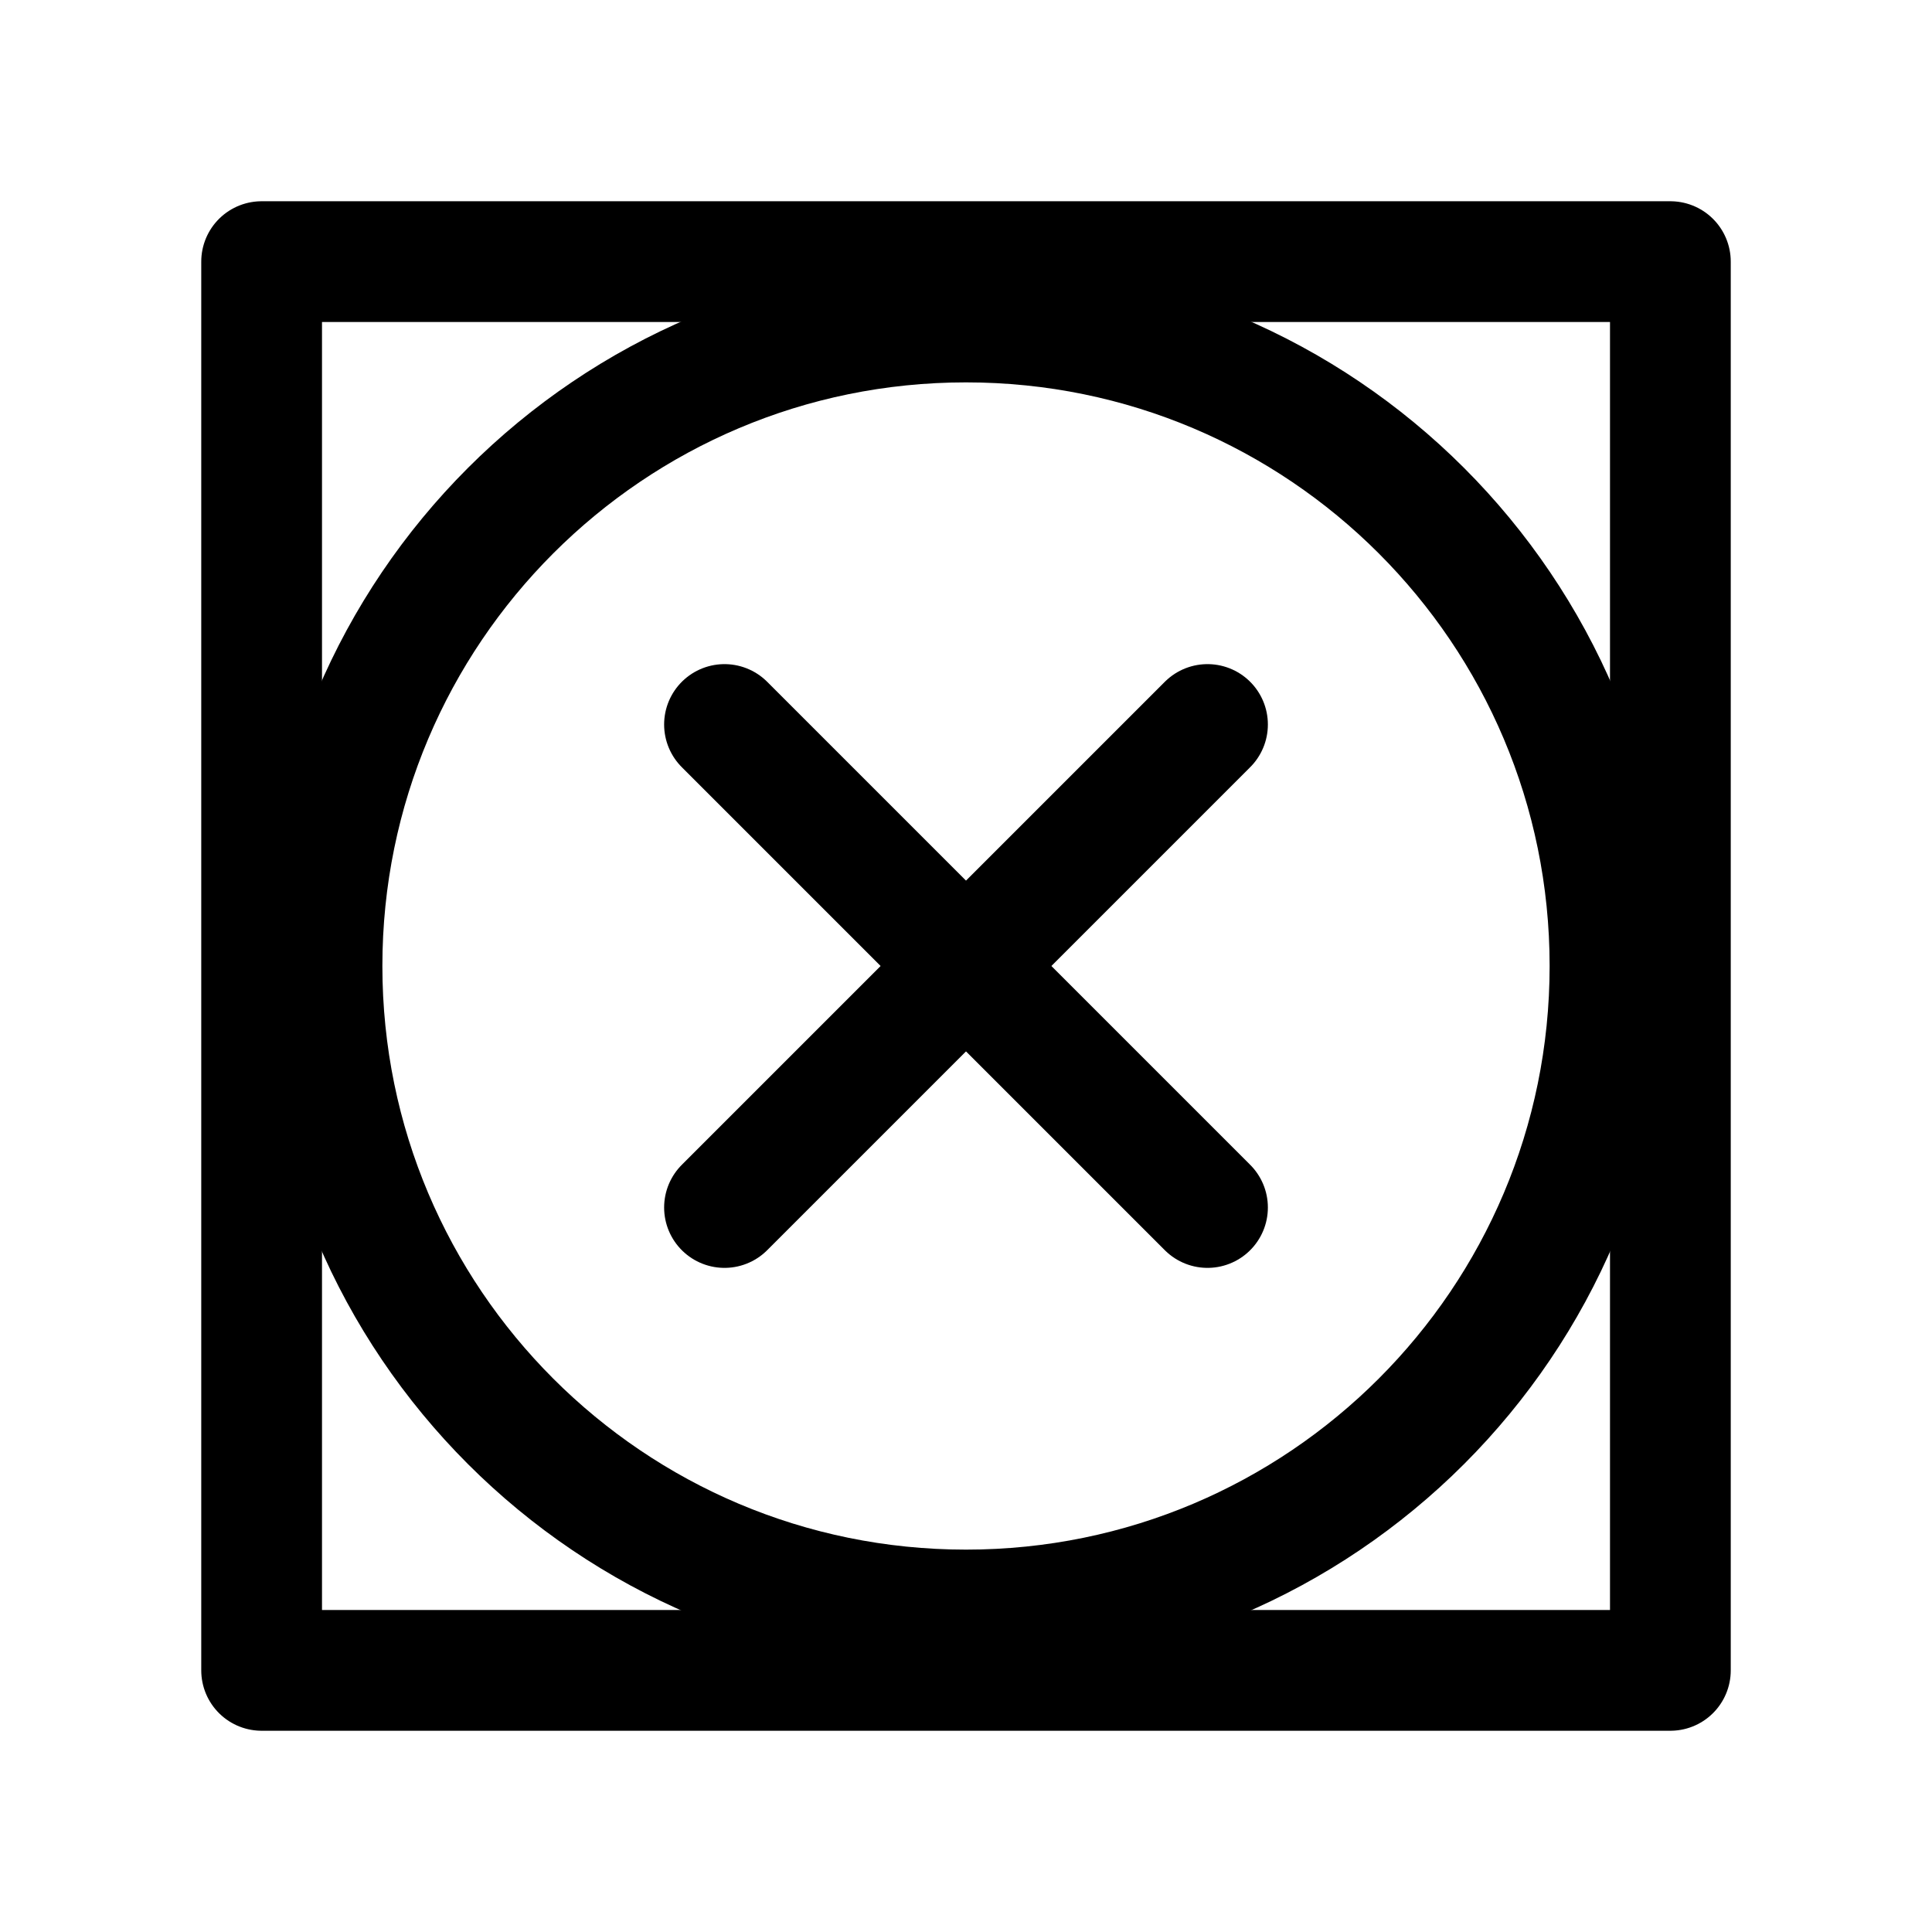
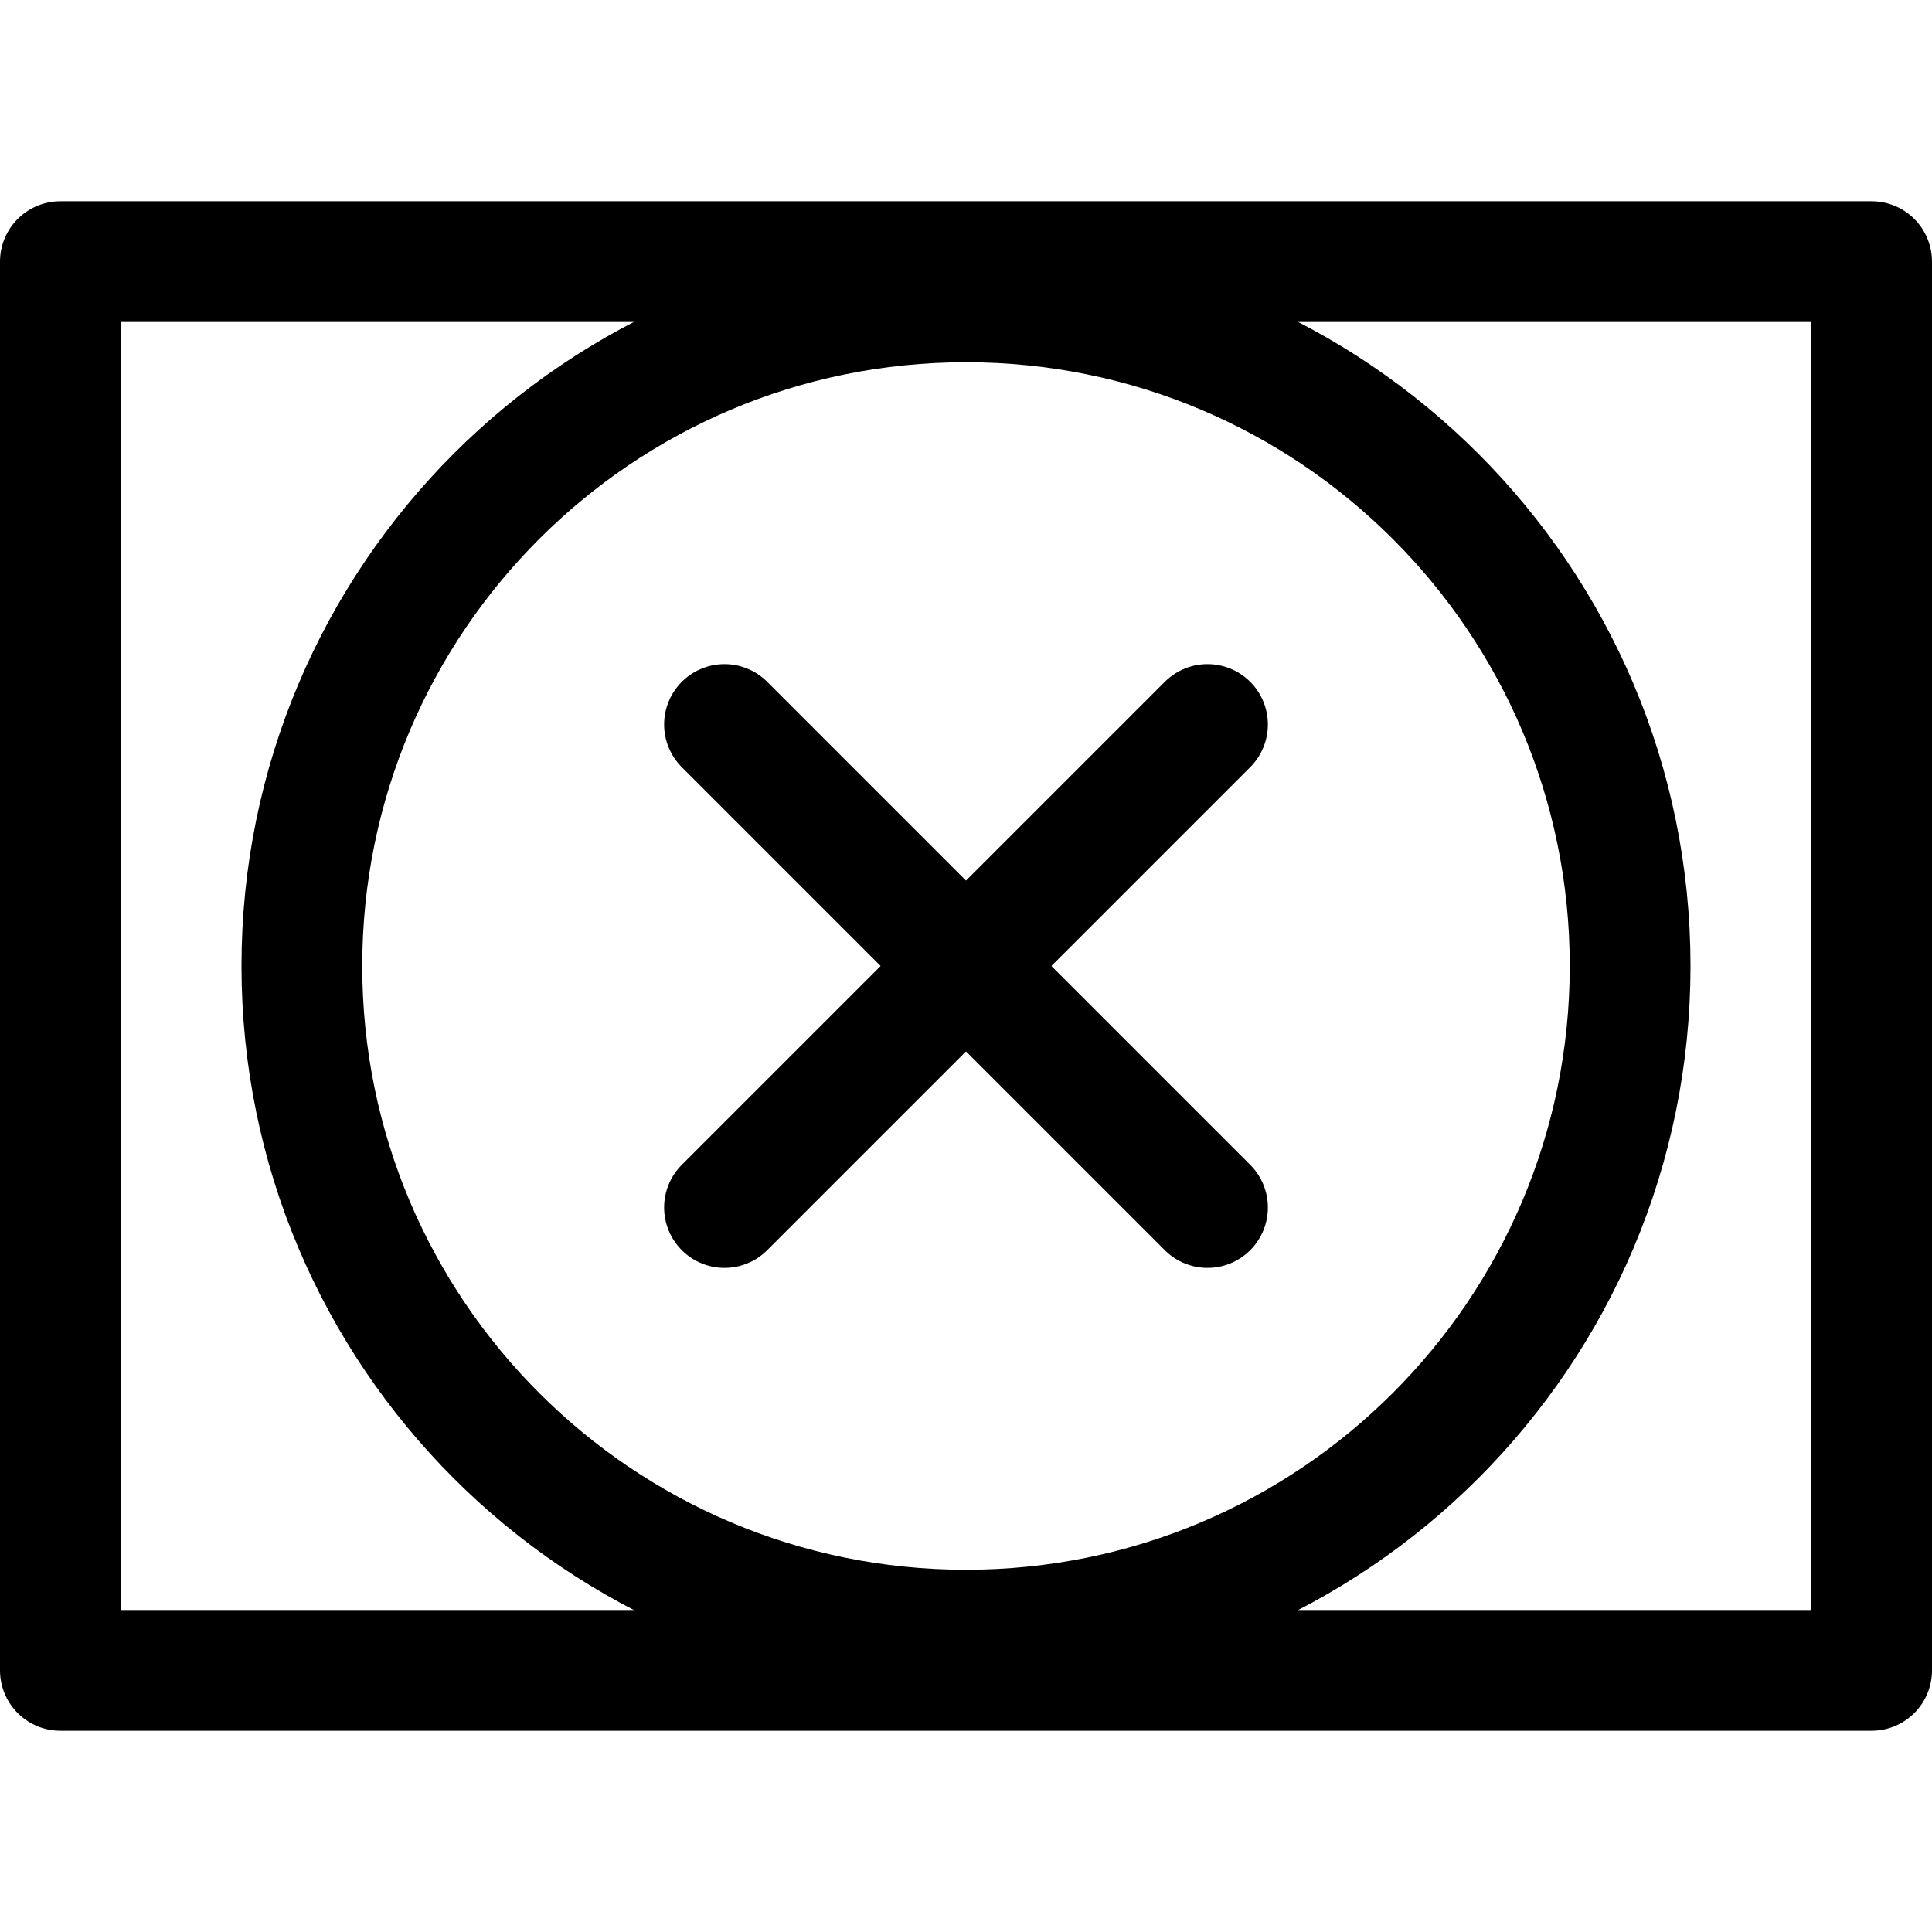
<svg xmlns="http://www.w3.org/2000/svg" width="24" height="24" viewBox="0 0 24 24" fill="none" stroke="currentColor" stroke-width="1.5" stroke-linecap="round" stroke-linejoin="round">
-   <rect x="3.25" y="3.25" width="17.5" height="17.5" />
-   <circle cx="12" cy="12" r="8" />
+   <rect x="0.75" y="3.25" width="22.5" height="17.5" />
+   <circle cx="12" cy="12" r="8.25" />
  <line x1="9" y1="9" x2="15" y2="15" />
  <line x1="9" y1="15" x2="15" y2="9" />
</svg>
